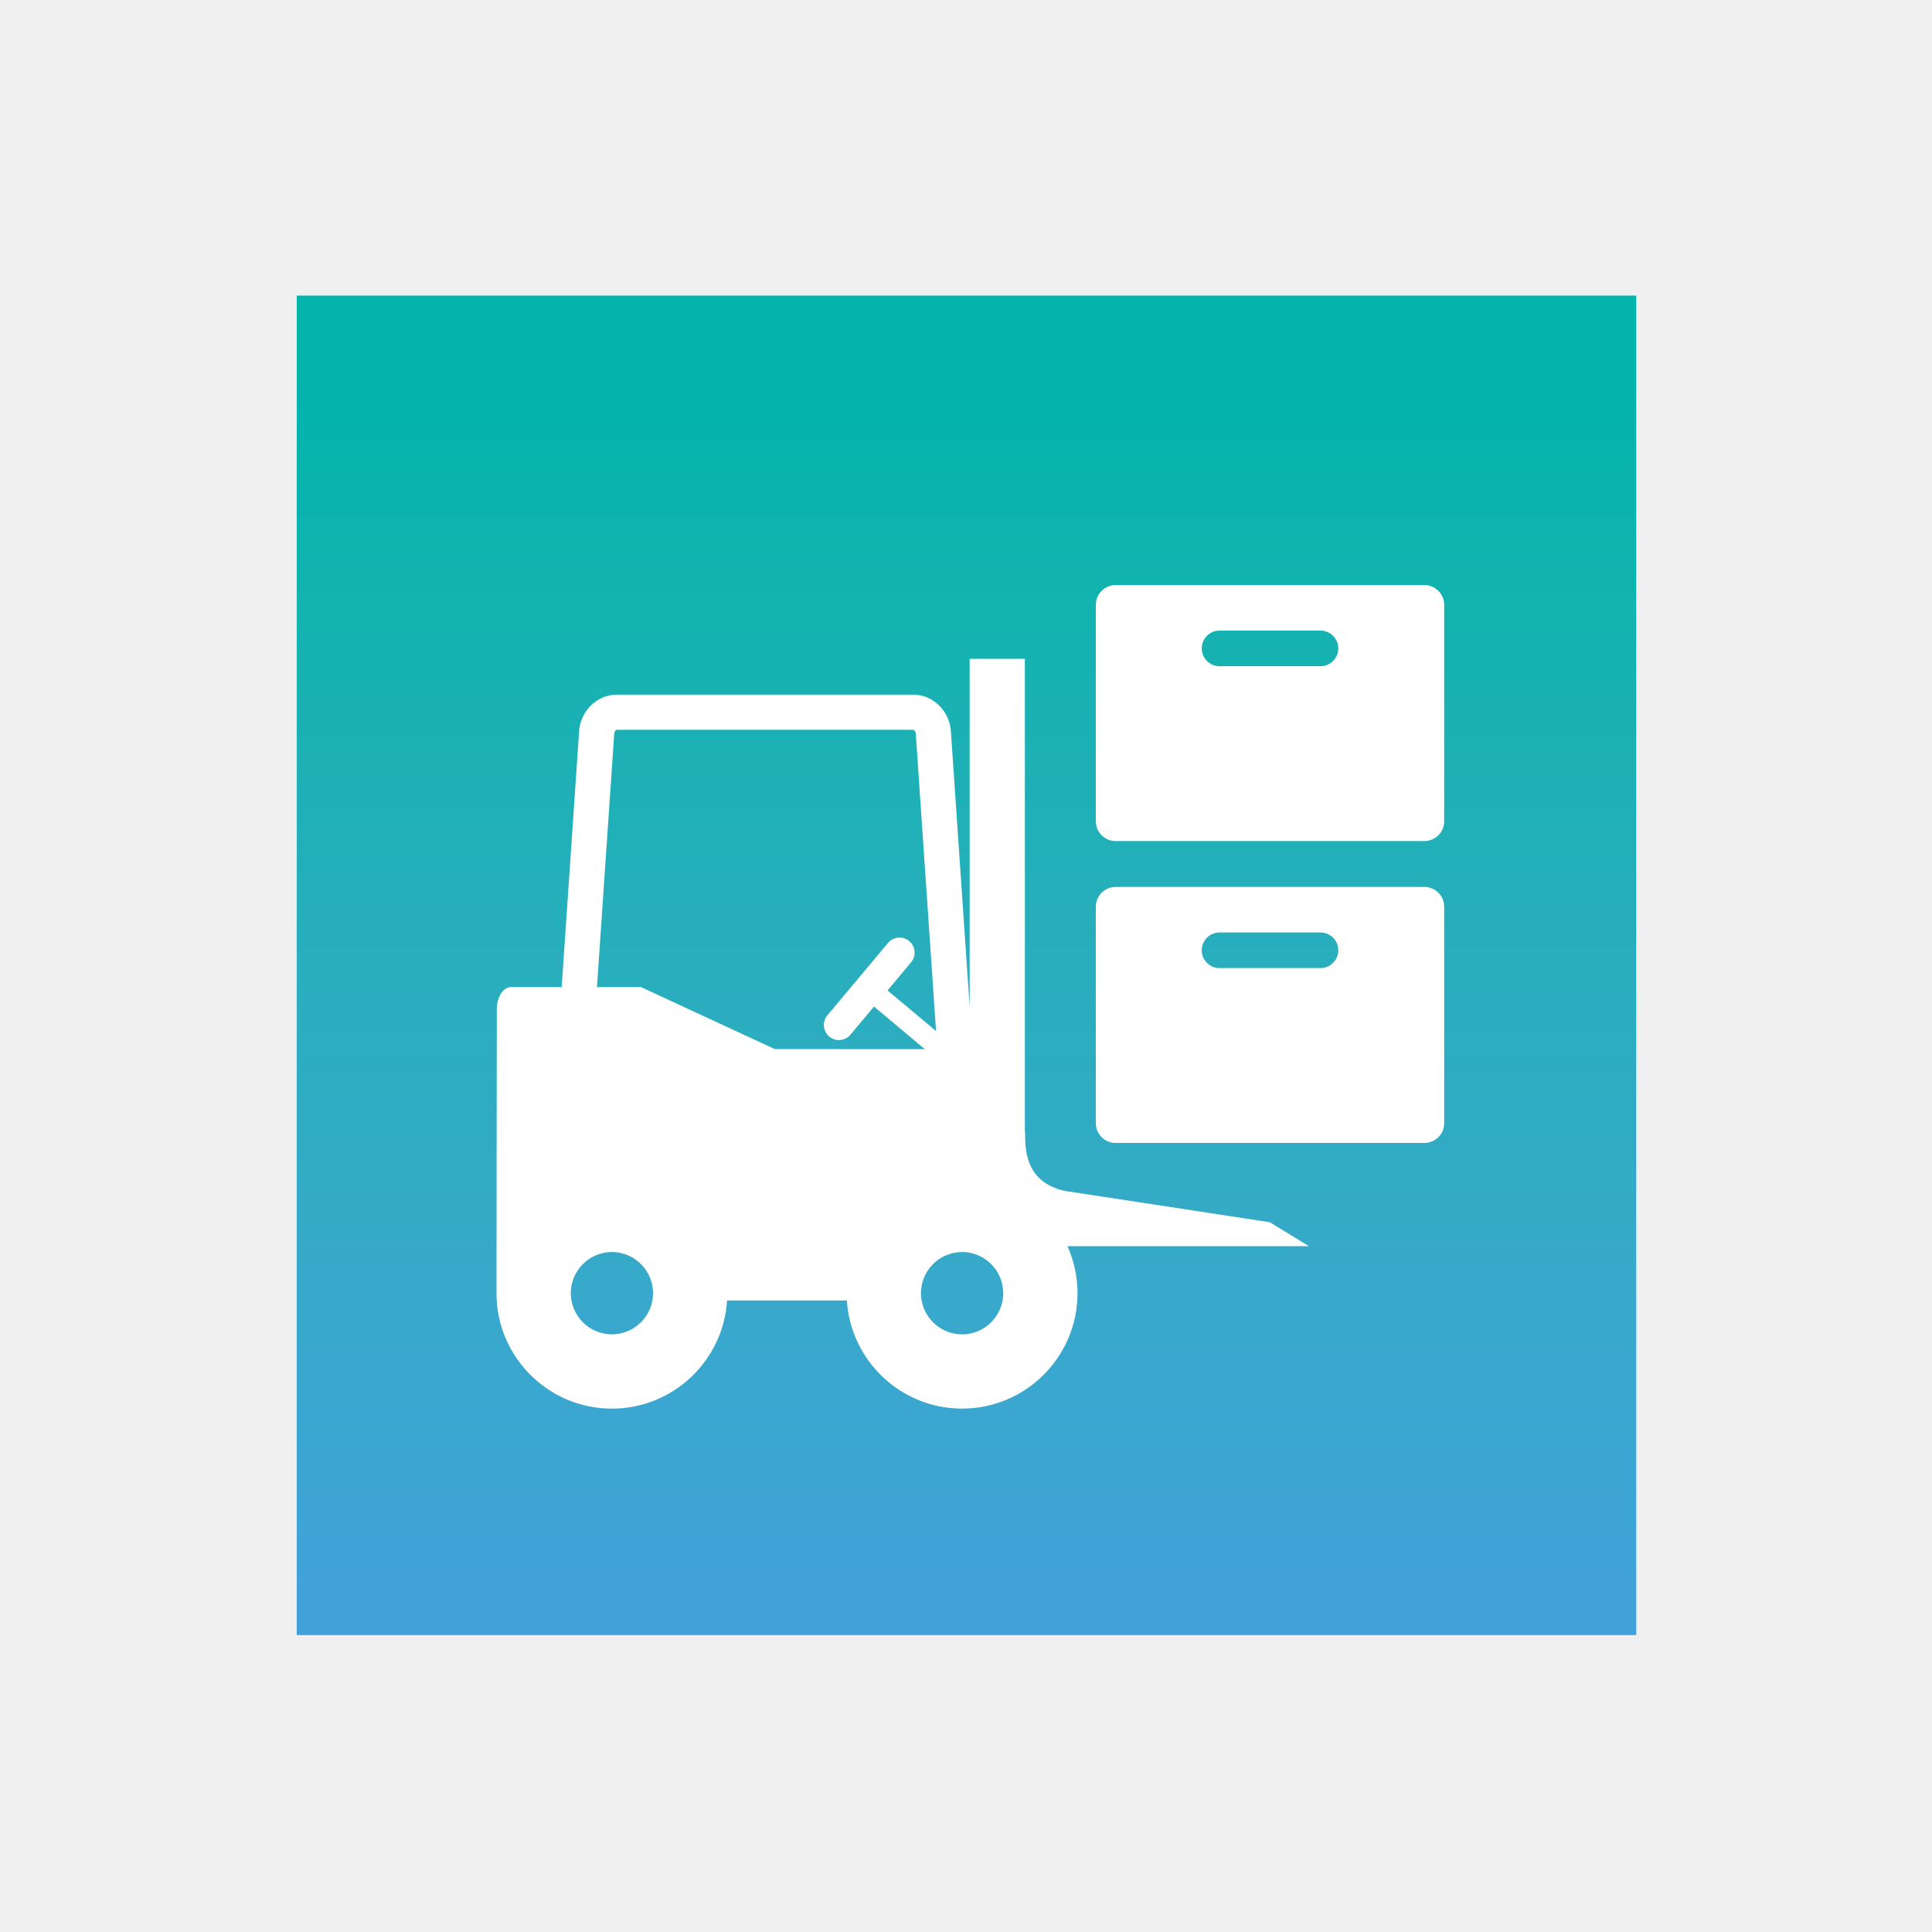
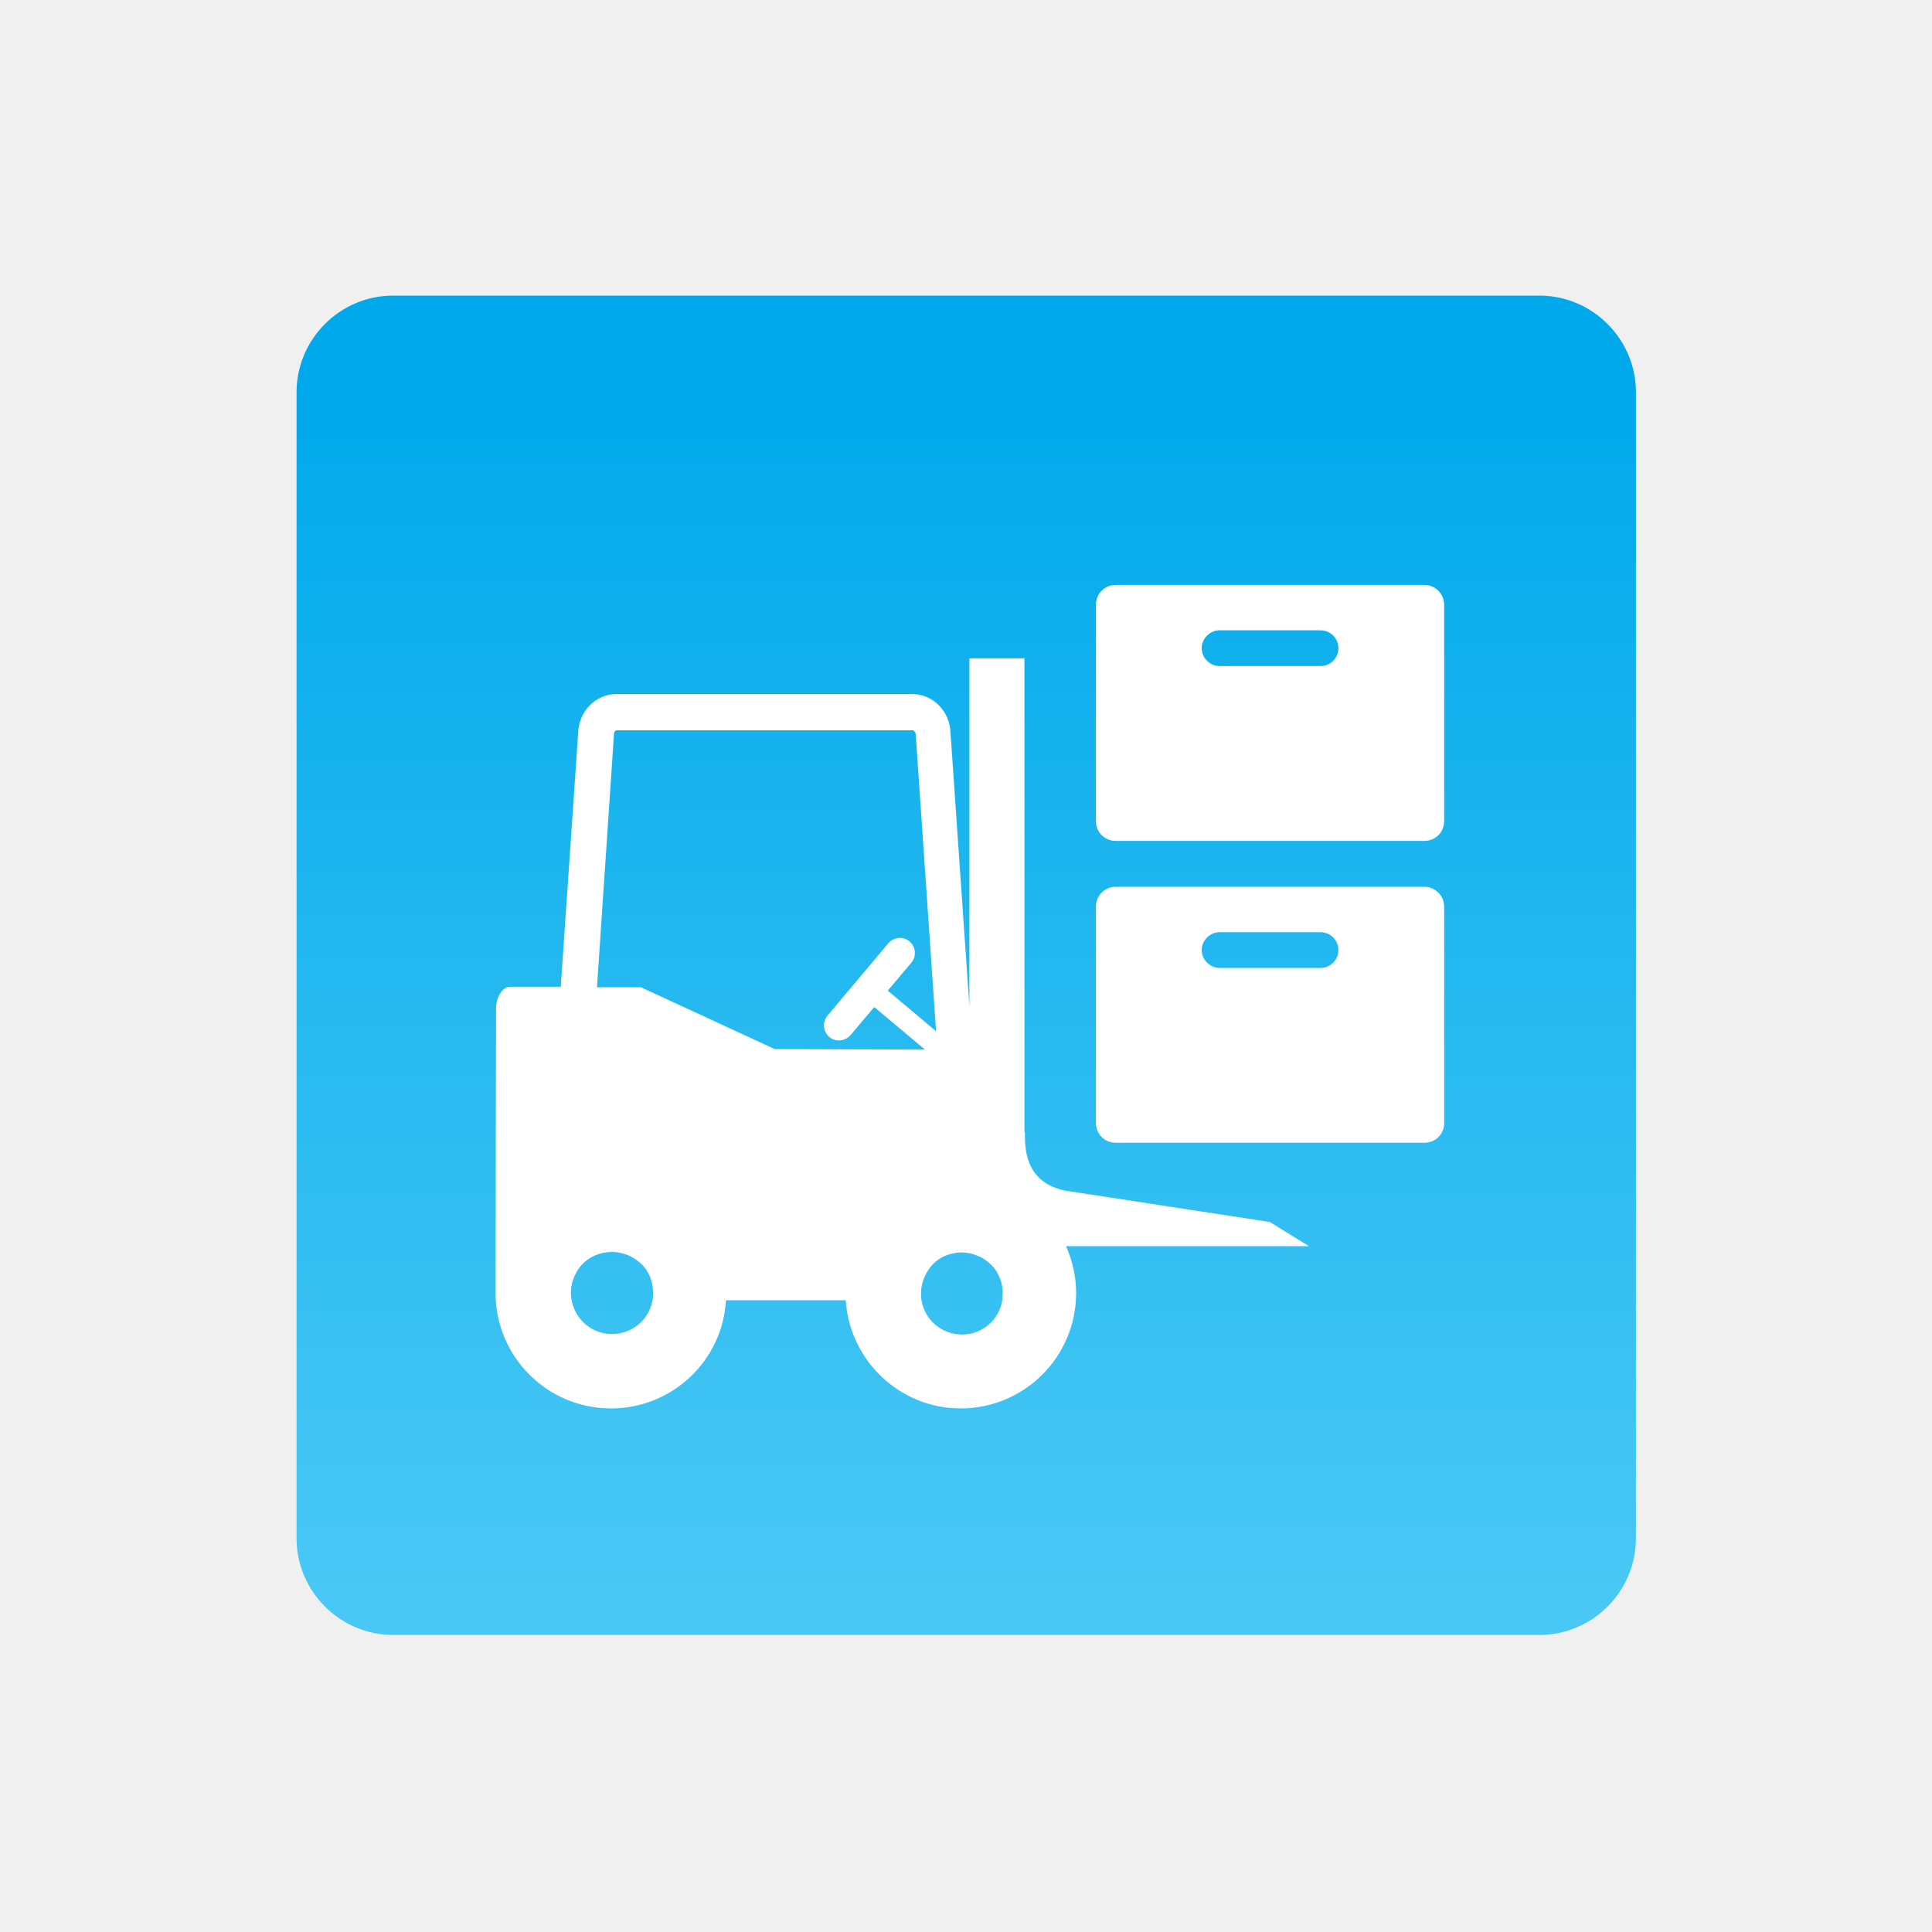
- <svg xmlns="http://www.w3.org/2000/svg" version="1.1" id="Layer_1" x="0px" y="0px" width="400px" height="400px" viewBox="0 0 400 400" enable-background="new 0 0 400 400" xml:space="preserve">
-   <linearGradient id="SVGID_1_" gradientUnits="userSpaceOnUse" x1="200.101" y1="331.678" x2="200.101" y2="78.66">
-     <stop offset="0" style="stop-color:#41A2DA" />
-     <stop offset="0.266" style="stop-color:#37A9CA" />
-     <stop offset="0.579" style="stop-color:#25AFBA" />
-     <stop offset="0.835" style="stop-color:#11B3AF" />
-     <stop offset="1" style="stop-color:#03B4AC" />
+ <svg xmlns="http://www.w3.org/2000/svg" viewBox="0 0 400 400" enable-background="new 0 0 400 400">
+   <linearGradient id="a" gradientUnits="userSpaceOnUse" x1="200.101" y1="331.678" x2="200.101" y2="78.66">
+     <stop offset="0" stop-color="#49C8F5" />
+     <stop offset=".995" stop-color="#00A9EB" />
  </linearGradient>
-   <rect x="61.434" y="61.197" fill="url(#SVGID_1_)" width="277.333" height="277.334" />
-   <g id="Your_Icon_1_">
-     <path fill="#FFFFFF" d="M270.997,258.005l-8.093-4.957l-42.375-6.474c-8.617-1.816-8.279-9.313-8.279-12.111h-0.063v-98.063   h-11.429v71.984l-3.854-56.481c-0.071-4.475-3.567-8.087-7.853-8.087h-61.327c-4.287,0-7.785,3.616-7.857,8.087l-3.577,52.462   h-10.506c-1.616,0-2.927,2.057-2.927,4.591c0,0-0.065,57.598-0.065,58.783c0,13.184,10.718,23.902,23.898,23.902   c12.67,0,23.061-9.914,23.843-22.393h24.806c0.781,12.477,11.178,22.389,23.847,22.389c13.178,0,23.901-10.717,23.901-23.9   c0-3.462-0.753-6.761-2.086-9.736h49.991v0.005H270.997z M135.071,269.248c-0.715,3.979-4.196,7.014-8.378,7.014   c-4.286,0-7.83-3.186-8.423-7.299c-0.06-0.402-0.101-0.81-0.101-1.225c0-0.171,0.014-0.339,0.026-0.515   c0.121-2.024,0.952-3.855,2.245-5.257c1.557-1.686,3.778-2.749,6.252-2.749c2.471,0,4.691,1.063,6.25,2.749   c1.295,1.399,2.125,3.232,2.245,5.257c0.009,0.176,0.026,0.344,0.026,0.515C135.213,268.258,135.162,268.755,135.071,269.248z    M160.421,217.203l-27.71-12.837h-9.117l3.549-52.075l0.01-0.245c0-0.569,0.346-0.948,0.574-0.948h61.323   c0.227,0,0.571,0.379,0.571,0.948v0.123l4.178,61.297l-10.044-8.411l4.875-5.82c1.11-1.319,0.934-3.289-0.385-4.393   c-1.321-1.111-3.292-0.936-4.397,0.386l-12.55,14.987c-1.107,1.319-0.932,3.289,0.386,4.395c1.323,1.104,3.292,0.936,4.394-0.388   l4.876-5.821l10.529,8.819L160.421,217.203z M199.188,276.264c-4.185,0-7.666-3.037-8.381-7.016c-0.088-0.491-0.14-0.99-0.14-1.512   c0-0.169,0.015-0.341,0.023-0.513c0.126-2.024,0.952-3.855,2.249-5.26c1.068-1.153,2.446-2.009,4.005-2.435   c0.719-0.201,1.465-0.312,2.244-0.312c0.633,0,1.246,0.072,1.837,0.205c1.223,0.267,2.351,0.808,3.316,1.546   c0.716,0.549,1.354,1.203,1.867,1.944c0.844,1.232,1.371,2.687,1.475,4.254c0.016,0.19,0.03,0.381,0.03,0.569   C207.707,272.441,203.888,276.264,199.188,276.264z" />
-   </g>
-   <path fill="#FFFFFF" d="M294.905,183.63h-63.928c-2.263,0-4.099,1.835-4.099,4.099v44.803c0,2.264,1.836,4.099,4.099,4.099h63.928  c2.264,0,4.099-1.835,4.099-4.099v-44.803C299.004,185.465,297.169,183.63,294.905,183.63z M273.391,200.432h-20.898  c-2.037,0-3.688-1.652-3.688-3.688c0-2.037,1.651-3.688,3.688-3.688h20.898c2.037,0,3.688,1.65,3.688,3.688  C277.079,198.779,275.428,200.432,273.391,200.432z" />
-   <path fill="#FFFFFF" d="M294.905,121.13h-63.928c-2.263,0-4.099,1.835-4.099,4.099v44.803c0,2.264,1.836,4.099,4.099,4.099h63.928  c2.264,0,4.099-1.835,4.099-4.099v-44.803C299.004,122.965,297.169,121.13,294.905,121.13z M273.391,137.932h-20.898  c-2.037,0-3.688-1.652-3.688-3.688c0-2.037,1.651-3.688,3.688-3.688h20.898c2.037,0,3.688,1.65,3.688,3.688  C277.079,136.279,275.428,137.932,273.391,137.932z" />
+   <path fill="url(#a)" d="M81.4 61.2h237.3c11 0 20 9 20 20v237.3c0 11-9 20-20 20h-237.3c-11 0-20-9-20-20v-237.3c0-11 9-20 20-20z" />
+   <path fill="#fff" d="M271 258l-8.1-5-42.4-6.5c-8.6-1.8-8.3-9.3-8.3-12.1h-.1v-98.1h-11.4v72l-3.9-56.5c-.1-4.5-3.6-8.1-7.9-8.1h-61.3c-4.3 0-7.8 3.6-7.9 8.1l-3.6 52.5h-10.5c-1.6 0-2.9 2.1-2.9 4.6 0 0-.1 57.6-.1 58.8 0 13.2 10.7 23.9 23.9 23.9 12.7 0 23.1-9.9 23.8-22.4h24.8c.8 12.5 11.2 22.4 23.8 22.4 13.2 0 23.9-10.7 23.9-23.9 0-3.5-.8-6.8-2.1-9.7h50.3zm-135.9 11.2c-.7 4-4.2 7-8.4 7-4.3 0-7.8-3.2-8.4-7.3-.1-.4-.1-.8-.1-1.2v-.5c.1-2 1-3.9 2.2-5.3 1.6-1.7 3.8-2.7 6.3-2.7s4.7 1.1 6.3 2.7c1.3 1.4 2.1 3.2 2.2 5.3v.5c0 .6 0 1.1-.1 1.5zm25.3-52l-27.7-12.8h-9.1l3.5-52.1v-.2c0-.6.3-.9.6-.9h61.3c.2 0 .6.4.6.9v.1l4.2 61.3-10-8.4 4.9-5.8c1.1-1.3.9-3.3-.4-4.4-1.3-1.1-3.3-.9-4.4.4l-12.6 15c-1.1 1.3-.9 3.3.4 4.4 1.3 1.1 3.3.9 4.4-.4l4.9-5.8 10.5 8.8-31.1-.1zm38.8 59.1c-4.2 0-7.7-3-8.4-7-.1-.5-.1-1-.1-1.5v-.5c.1-2 1-3.9 2.2-5.3 1.1-1.2 2.4-2 4-2.4.7-.2 1.5-.3 2.2-.3.6 0 1.2.1 1.8.2 1.2.3 2.4.8 3.3 1.5.7.5 1.4 1.2 1.9 1.9.8 1.2 1.4 2.7 1.5 4.3v.6c.1 4.6-3.7 8.5-8.4 8.5z" />
+   <path fill="#fff" d="M294.9 183.6h-63.9c-2.3 0-4.1 1.8-4.1 4.1v44.8c0 2.3 1.8 4.1 4.1 4.1h63.9c2.3 0 4.1-1.8 4.1-4.1v-44.8c0-2.2-1.8-4.1-4.1-4.1zm-21.5 16.8h-20.9c-2 0-3.7-1.7-3.7-3.7s1.7-3.7 3.7-3.7h20.9c2 0 3.7 1.6 3.7 3.7s-1.7 3.7-3.7 3.7zM294.9 121.1h-63.9c-2.3 0-4.1 1.8-4.1 4.1v44.8c0 2.3 1.8 4.1 4.1 4.1h63.9c2.3 0 4.1-1.8 4.1-4.1v-44.8c0-2.2-1.8-4.1-4.1-4.1zm-21.5 16.8h-20.9c-2 0-3.7-1.7-3.7-3.7s1.7-3.7 3.7-3.7h20.9c2 0 3.7 1.6 3.7 3.7s-1.7 3.7-3.7 3.7z" />
</svg>
